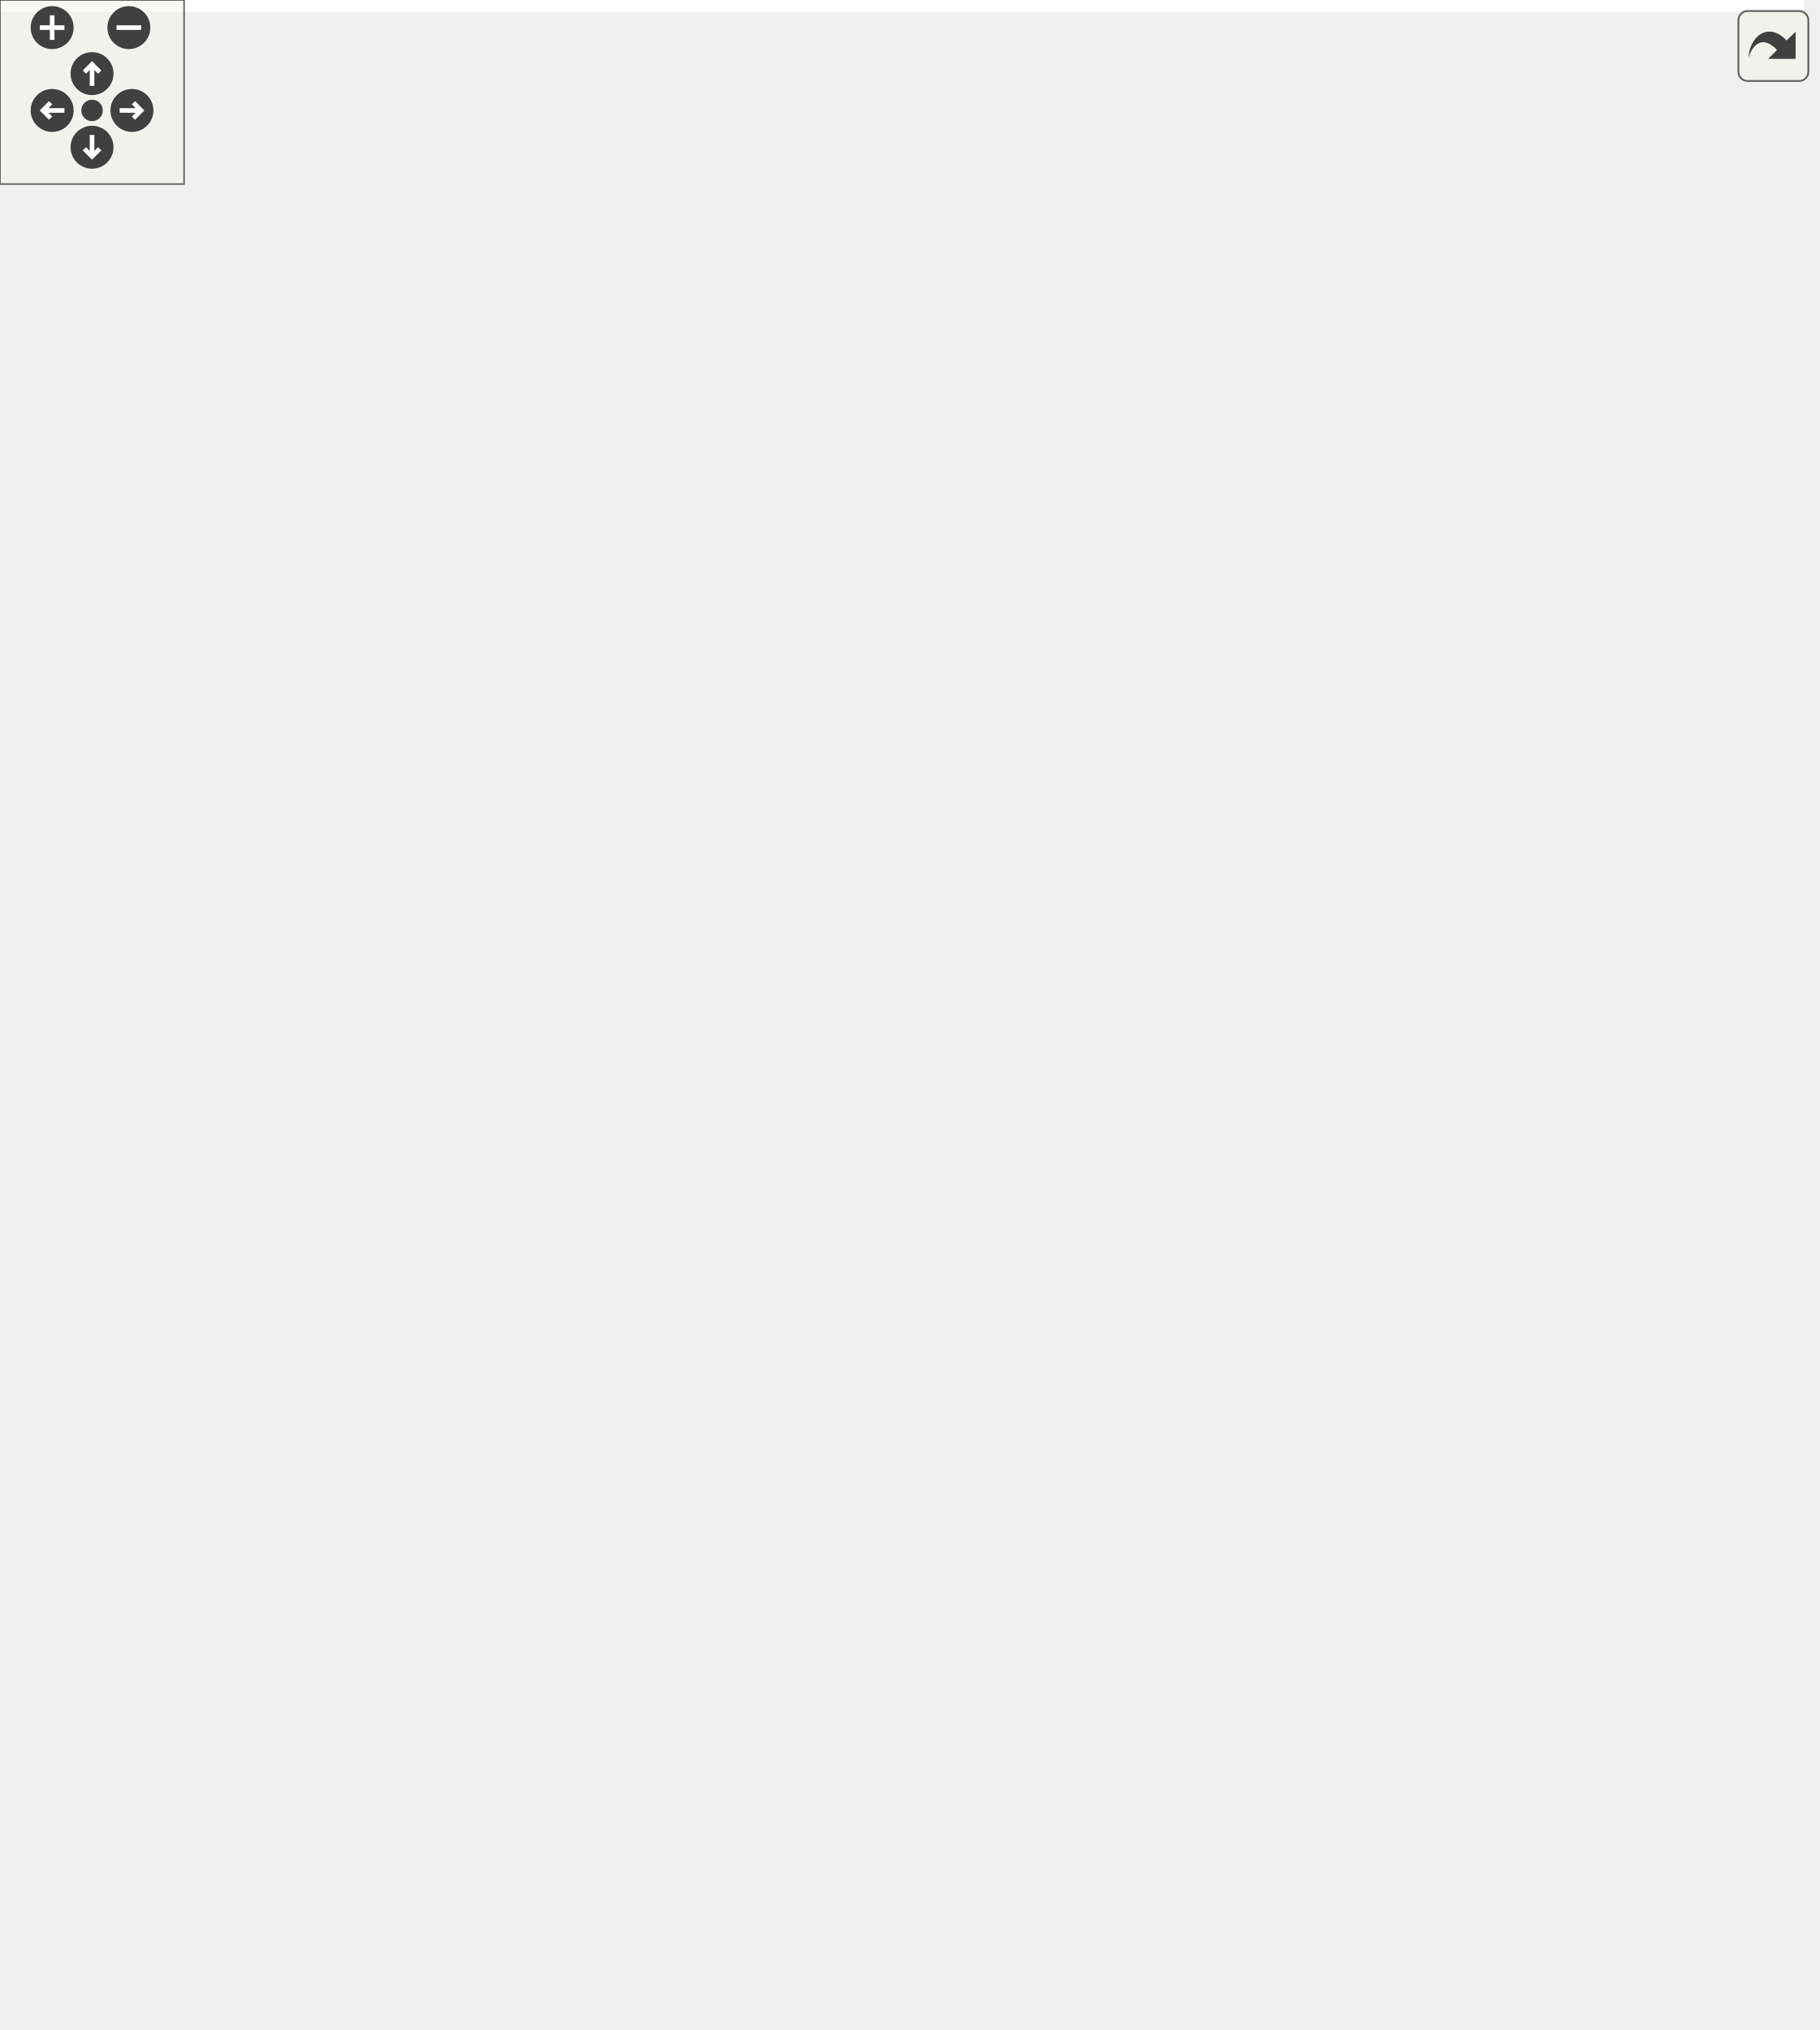
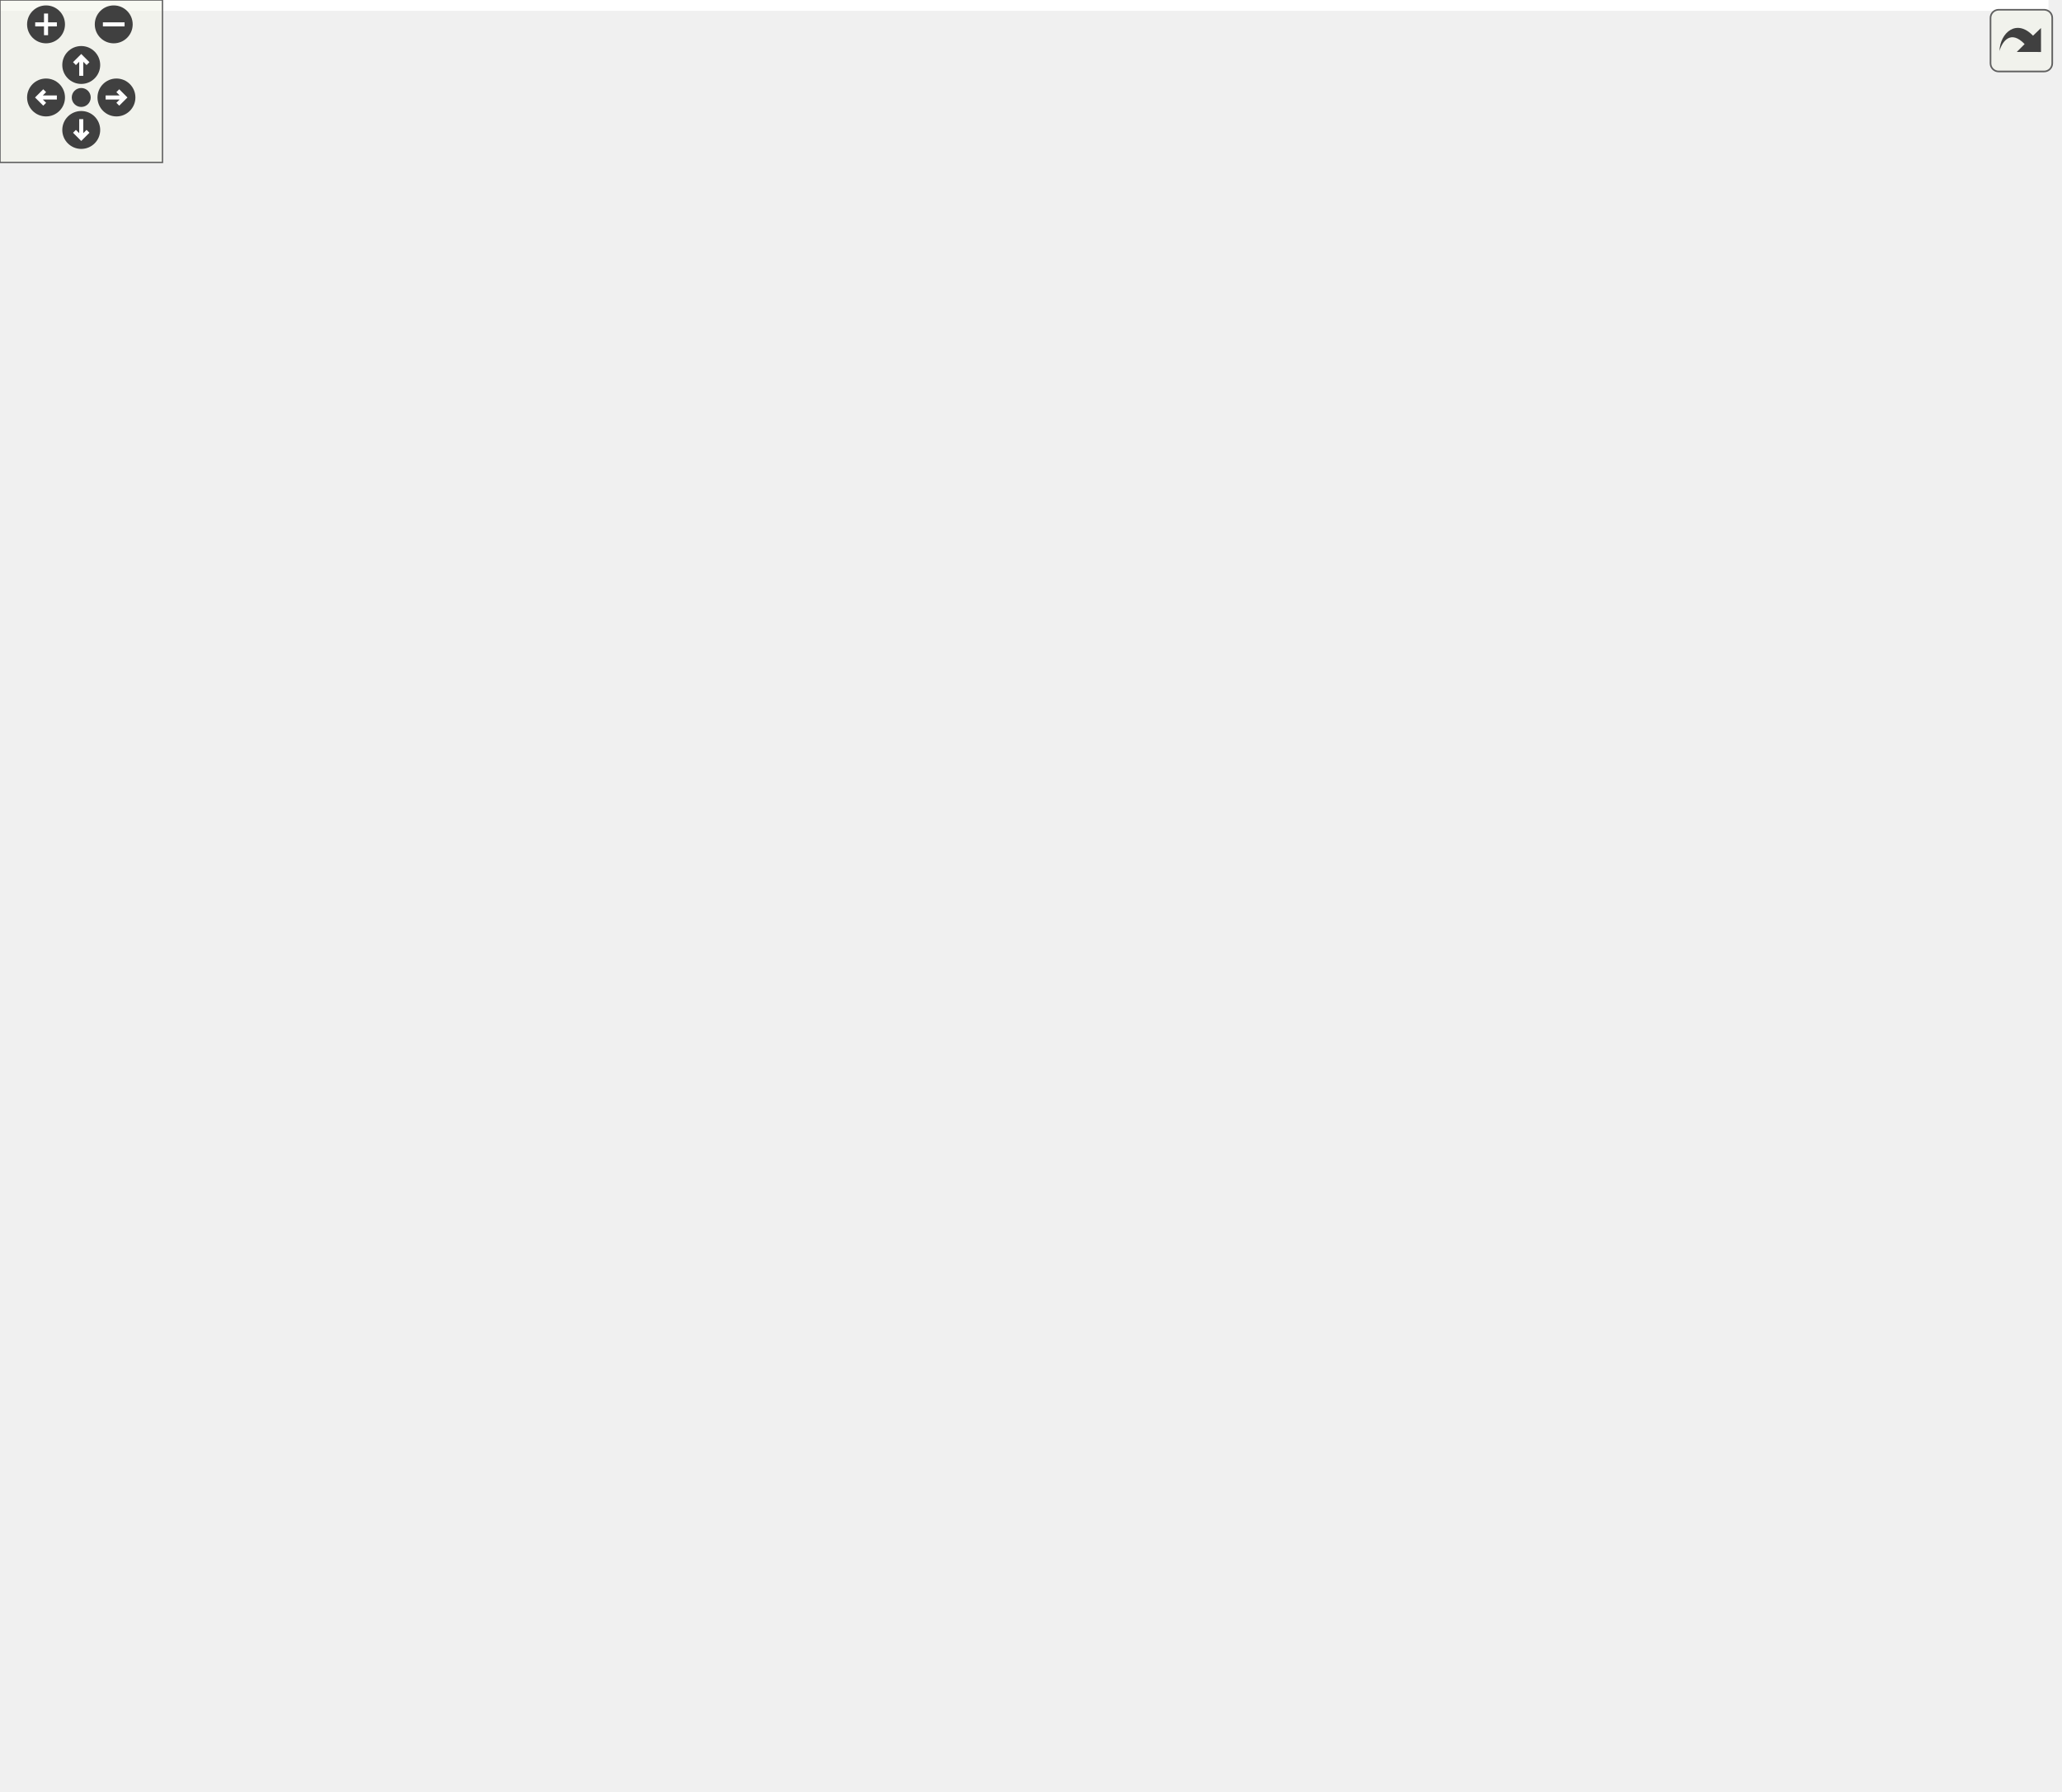
<svg xmlns="http://www.w3.org/2000/svg" xmlns:xlink="http://www.w3.org/1999/xlink" id="main" version="1.1" xml:space="preserve">
  <style type="text/css">
.edge:hover path { stroke: red; }
.edge:hover polygon { stroke: red; fill: red; }
</style>
  <defs>
    <circle id="rim" cx="0" cy="0" r="7" />
    <circle id="rim2" cx="0" cy="0" r="3.5" />
    <g id="zoomPlus">
      <use xlink:href="#rim" fill="#404040">
        <set attributeName="fill" to="#808080" begin="zoomplus.mouseover" end="zoomplus.mouseout" />
      </use>
      <path d="M-4,0h8M0,-4v8" fill="none" stroke="white" stroke-width="1.5" pointer-events="none" />
    </g>
    <g id="zoomMin">
      <use xlink:href="#rim" fill="#404040">
        <set attributeName="fill" to="#808080" begin="zoomminus.mouseover" end="zoomminus.mouseout" />
      </use>
      <path d="M-4,0h8" fill="none" stroke="white" stroke-width="1.5" pointer-events="none" />
    </g>
    <g id="dirArrow">
      <path fill="none" stroke="white" stroke-width="1.5" d="M0,-3.0v7 M-2.5,-0.5L0,-3.0L2.5,-0.5" />
    </g>
    <g id="resetDef">
      <use xlink:href="#rim2" fill="#404040">
        <set attributeName="fill" to="#808080" begin="reset.mouseover" end="reset.mouseout" />
      </use>
    </g>
  </defs>
  <svg id="graph" class="graph">
    <g id="viewport">
-       <polygon fill="white" stroke="transparent" points="-4,4 -4,-601 588,-601 588,4 -4,4" />
+       <polygon fill="white" stroke="transparent" points="-4,4 -4,-601 756.44,-601 756.44,4 -4,4" />
      <g id="node1" class="node">
        <g id="a_node1">
          <a xlink:title=" ">
-             <polygon fill="#bfbfbf" stroke="black" points="531,-146 531,-165 584,-165 584,-146 531,-146" />
-             <text text-anchor="middle" x="557.5" y="-153" font-family="Helvetica,sans-Serif" font-size="10.00">app_title</text>
+             <polygon fill="#bfbfbf" stroke="black" points="696,-174 696,-193 749,-193 749,-174 696,-174" />
+             <text text-anchor="middle" x="722.5" y="-181" font-family="Helvetica,sans-Serif" font-size="10.00">app_title</text>
          </a>
        </g>
      </g>
      <g id="edge1" class="edge">
-         <path fill="none" stroke="midnightblue" d="M571.86,-175.27C570.74,-180 565.95,-183.5 557.5,-183.5 543.64,-183.5 539.63,-174.07 545.48,-165.26" />
-         <polygon fill="midnightblue" stroke="midnightblue" points="575.21,-174.2 569.52,-165.26 568.39,-175.79 575.21,-174.2" />
+         <path fill="none" stroke="midnightblue" d="M752.44,-201.77C751.59,-207.24 741.61,-211.5 722.5,-211.5 694.06,-211.5 685.84,-202.07 697.84,-193.26" />
+         <polygon fill="midnightblue" stroke="midnightblue" points="755.4,-199.91 747.16,-193.26 749.45,-203.6 755.4,-199.91" />
      </g>
      <g id="node2" class="node">
        <g id="a_node2">
-           <a xlink:href="classrare_1_1models_1_1base__game_1_1_rare_game_base.html#a9d2c0ef8e0253d5f0d0bcf1f7ad80fa5" target="_top" xlink:title=" ">
-             <polygon fill="white" stroke="black" points="463,-146 463,-165 495,-165 495,-146 463,-146" />
-             <text text-anchor="middle" x="479" y="-153" font-family="Helvetica,sans-Serif" font-size="10.00">title</text>
+           <a xlink:href="classrare_1_1models_1_1game_1_1_rare_game.html#a1c63f170bebf6be9a0fd6ad51699015b" target="_top" xlink:title=" ">
+             <polygon fill="white" stroke="black" points="463,-202 463,-221 660,-221 660,-202 463,-202" />
+             <text text-anchor="middle" x="561.5" y="-209" font-family="Helvetica,sans-Serif" font-size="10.00">rare.models.game.RareGame.folder_name</text>
          </a>
        </g>
      </g>
      <g id="edge2" class="edge">
-         <path fill="none" stroke="midnightblue" d="M520.35,-155.5C511.46,-155.5 502.42,-155.5 495.16,-155.5" />
-         <polygon fill="midnightblue" stroke="midnightblue" points="520.6,-159 530.6,-155.5 520.6,-152 520.6,-159" />
-       </g>
-       <g id="edge21" class="edge">
-         <path fill="none" stroke="midnightblue" d="M493.36,-175.27C492.24,-180 487.45,-183.5 479,-183.5 465.14,-183.5 461.13,-174.07 466.98,-165.26" />
-         <polygon fill="midnightblue" stroke="midnightblue" points="496.71,-174.2 491.02,-165.26 489.89,-175.79 496.71,-174.2" />
+         <path fill="none" stroke="midnightblue" d="M685.85,-189.78C665.47,-193.37 639.49,-197.94 616.64,-201.97" />
+         <polygon fill="midnightblue" stroke="midnightblue" points="686.71,-193.18 695.95,-188 685.5,-186.29 686.71,-193.18" />
      </g>
      <g id="node3" class="node">
        <g id="a_node3">
+           <a xlink:href="classrare_1_1models_1_1base__game_1_1_rare_game_base.html#a9d2c0ef8e0253d5f0d0bcf1f7ad80fa5" target="_top" xlink:title=" ">
+             <polygon fill="white" stroke="black" points="545.5,-146 545.5,-165 577.5,-165 577.5,-146 545.5,-146" />
+             <text text-anchor="middle" x="561.5" y="-153" font-family="Helvetica,sans-Serif" font-size="10.00">title</text>
+           </a>
+         </g>
+       </g>
+       <g id="edge4" class="edge">
+         <path fill="none" stroke="midnightblue" d="M685.98,-177.25C652.11,-171.28 602.68,-162.58 577.89,-158.21" />
+         <polygon fill="midnightblue" stroke="midnightblue" points="685.5,-180.71 695.95,-179 686.71,-173.82 685.5,-180.71" />
+       </g>
+       <g id="edge3" class="edge">
+         <path fill="none" stroke="midnightblue" d="M591.44,-229.77C590.59,-235.24 580.61,-239.5 561.5,-239.5 533.06,-239.5 524.84,-230.07 536.84,-221.26" />
+         <polygon fill="midnightblue" stroke="midnightblue" points="594.4,-227.91 586.16,-221.26 588.45,-231.6 594.4,-227.91" />
+       </g>
+       <g id="edge23" class="edge">
+         <path fill="none" stroke="midnightblue" d="M586.6,-165.59C597.95,-174.3 589.58,-183.5 561.5,-183.5 527.91,-183.5 522.53,-170.33 545.36,-160.59" />
+         <polygon fill="midnightblue" stroke="midnightblue" points="588.08,-162.4 577.64,-160.59 584.67,-168.52 588.08,-162.4" />
+       </g>
+       <g id="node4" class="node">
+         <g id="a_node4">
          <a xlink:href="classrare_1_1widgets_1_1side__tab_1_1_side_tab_container.html#a91ab0752374c3f97048137450dd3f146" target="_top" xlink:title=" ">
            <polygon fill="white" stroke="black" points="279,-280.5 279,-310.5 409,-310.5 409,-280.5 279,-280.5" />
            <text text-anchor="start" x="287" y="-298.5" font-family="Helvetica,sans-Serif" font-size="10.00">rare.widgets.side_tab.Side</text>
            <text text-anchor="middle" x="344" y="-287.5" font-family="Helvetica,sans-Serif" font-size="10.00">TabContainer.setTitle</text>
          </a>
        </g>
      </g>
-       <g id="edge3" class="edge">
-         <path fill="none" stroke="midnightblue" d="M461.88,-172.46C435.67,-200.05 384.23,-254.2 359.27,-280.48" />
-         <polygon fill="midnightblue" stroke="midnightblue" points="464.51,-174.78 468.86,-165.12 459.43,-169.96 464.51,-174.78" />
-       </g>
-       <g id="node12" class="node">
-         <g id="a_node12">
+       <g id="edge5" class="edge">
+         <path fill="none" stroke="midnightblue" d="M535.42,-162.32C515.04,-168.48 486.01,-178.7 463,-192.5 421.02,-217.67 379.74,-258.37 358.93,-280.31" />
+         <polygon fill="midnightblue" stroke="midnightblue" points="536.59,-165.63 545.21,-159.47 534.63,-158.9 536.59,-165.63" />
+       </g>
+       <g id="node13" class="node">
+         <g id="a_node13">
          <a xlink:href="classrare_1_1components_1_1tabs_1_1shop_1_1game__info_1_1_shop_game_info.html#a4f57f5554cceb40e5b1bb5c4e285dfd8" target="_top" xlink:title=" ">
            <polygon fill="white" stroke="black" points="261,-107.5 261,-137.5 427,-137.5 427,-107.5 261,-107.5" />
            <text text-anchor="start" x="269" y="-125.5" font-family="Helvetica,sans-Serif" font-size="10.00">rare.components.tabs.shop.game</text>
            <text text-anchor="middle" x="344" y="-114.5" font-family="Helvetica,sans-Serif" font-size="10.00">_info.ShopGameInfo.update_game</text>
          </a>
        </g>
      </g>
+       <g id="edge24" class="edge">
+         <path fill="none" stroke="midnightblue" d="M535.39,-151.65C508.86,-147.59 465.61,-140.97 427.04,-135.06" />
+         <polygon fill="midnightblue" stroke="midnightblue" points="534.93,-155.13 545.35,-153.18 535.99,-148.21 534.93,-155.13" />
+       </g>
      <g id="edge22" class="edge">
-         <path fill="none" stroke="midnightblue" d="M452.84,-149.26C439.4,-145.92 422.21,-141.66 405.53,-137.52" />
-         <polygon fill="midnightblue" stroke="midnightblue" points="452.19,-152.7 462.74,-151.71 453.88,-145.91 452.19,-152.7" />
-       </g>
-       <g id="edge20" class="edge">
-         <path fill="none" stroke="midnightblue" d="M367.81,-320.96C364.86,-325.68 356.92,-329 344,-329 322.8,-329 315.02,-320.06 320.65,-310.66" />
-         <polygon fill="midnightblue" stroke="midnightblue" points="371.29,-320.49 367.35,-310.66 364.3,-320.8 371.29,-320.49" />
-       </g>
-       <g id="node4" class="node">
-         <g id="a_node4">
+         <path fill="none" stroke="midnightblue" d="M382.38,-320.96C377.62,-325.68 364.82,-329 344,-329 309.83,-329 297.28,-320.06 306.36,-310.66" />
+         <polygon fill="midnightblue" stroke="midnightblue" points="385.85,-320.38 381.64,-310.66 378.87,-320.88 385.85,-320.38" />
+       </g>
+       <g id="node5" class="node">
+         <g id="a_node5">
          <a xlink:href="classrare_1_1components_1_1tabs_1_1settings_1_1widgets_1_1dxvk_1_1_dxvk_settings.html#ae64f0875afe3067b97ba370b354b9213" target="_top" xlink:title=" ">
            <polygon fill="white" stroke="black" points="9,-548.5 9,-578.5 216,-578.5 216,-548.5 9,-548.5" />
            <text text-anchor="start" x="17" y="-566.5" font-family="Helvetica,sans-Serif" font-size="10.00">rare.components.tabs.settings.widgets.dxvk.</text>
            <text text-anchor="middle" x="112.5" y="-555.5" font-family="Helvetica,sans-Serif" font-size="10.00">DxvkSettings.__init__</text>
          </a>
        </g>
      </g>
-       <g id="edge4" class="edge">
+       <g id="edge6" class="edge">
        <path fill="none" stroke="midnightblue" d="M338.41,-320.66C327.9,-370.7 297.2,-482.74 225,-539.5 220.64,-542.93 215.9,-545.89 210.92,-548.45" />
        <polygon fill="midnightblue" stroke="midnightblue" points="341.87,-321.19 340.41,-310.7 335.01,-319.81 341.87,-321.19" />
      </g>
-       <g id="node5" class="node">
-         <g id="a_node5">
+       <g id="node6" class="node">
+         <g id="a_node6">
          <a xlink:href="classrare_1_1components_1_1tabs_1_1settings_1_1widgets_1_1env__vars_1_1_env_vars.html#a75020e7f3888d6f837fae592b305add8" target="_top" xlink:title=" ">
            <polygon fill="white" stroke="black" points="12.5,-481.5 12.5,-511.5 212.5,-511.5 212.5,-481.5 12.5,-481.5" />
            <text text-anchor="start" x="20.5" y="-499.5" font-family="Helvetica,sans-Serif" font-size="10.00">rare.components.tabs.settings.widgets.env</text>
            <text text-anchor="middle" x="112.5" y="-488.5" font-family="Helvetica,sans-Serif" font-size="10.00">_vars.EnvVars.__init__</text>
          </a>
        </g>
      </g>
-       <g id="edge6" class="edge">
+       <g id="edge8" class="edge">
        <path fill="none" stroke="midnightblue" d="M333.71,-320.23C317.77,-359.14 281.34,-434.17 225,-472.5 219.92,-475.95 214.44,-478.92 208.73,-481.47" />
        <polygon fill="midnightblue" stroke="midnightblue" points="337.06,-321.3 337.5,-310.72 330.55,-318.72 337.06,-321.3" />
      </g>
-       <g id="node6" class="node">
-         <g id="a_node6">
+       <g id="node7" class="node">
+         <g id="a_node7">
          <a xlink:href="classrare_1_1components_1_1tabs_1_1downloads_1_1groups_1_1_update_group.html#a39d165427992dd2720f91929a88cde17" target="_top" xlink:title=" ">
            <polygon fill="white" stroke="black" points="16.5,-414.5 16.5,-444.5 208.5,-444.5 208.5,-414.5 16.5,-414.5" />
            <text text-anchor="start" x="24.5" y="-432.5" font-family="Helvetica,sans-Serif" font-size="10.00">rare.components.tabs.downloads.groups.</text>
            <text text-anchor="middle" x="112.5" y="-421.5" font-family="Helvetica,sans-Serif" font-size="10.00">UpdateGroup.__init__</text>
          </a>
        </g>
      </g>
-       <g id="edge8" class="edge">
+       <g id="edge10" class="edge">
        <path fill="none" stroke="midnightblue" d="M324.86,-318.65C303.69,-344.02 266.26,-383.96 225,-405.5 218.42,-408.94 211.37,-411.88 204.14,-414.4" />
        <polygon fill="midnightblue" stroke="midnightblue" points="327.78,-320.61 331.4,-310.66 322.36,-316.18 327.78,-320.61" />
      </g>
-       <g id="node7" class="node">
-         <g id="a_node7">
+       <g id="node8" class="node">
+         <g id="a_node8">
          <a xlink:href="classrare_1_1components_1_1tabs_1_1downloads_1_1groups_1_1_queue_group.html#a39d165427992dd2720f91929a88cde17" target="_top" xlink:title=" ">
            <polygon fill="white" stroke="black" points="16.5,-347.5 16.5,-377.5 208.5,-377.5 208.5,-347.5 16.5,-347.5" />
            <text text-anchor="start" x="24.5" y="-365.5" font-family="Helvetica,sans-Serif" font-size="10.00">rare.components.tabs.downloads.groups.</text>
            <text text-anchor="middle" x="112.5" y="-354.5" font-family="Helvetica,sans-Serif" font-size="10.00">QueueGroup.__init__</text>
          </a>
        </g>
      </g>
-       <g id="edge10" class="edge">
+       <g id="edge12" class="edge">
        <path fill="none" stroke="midnightblue" d="M296.18,-314.24C274.71,-322.4 248.8,-331.64 225,-338.5 213.77,-341.74 201.8,-344.76 190.02,-347.49" />
        <polygon fill="midnightblue" stroke="midnightblue" points="297.62,-317.44 305.7,-310.58 295.11,-310.9 297.62,-317.44" />
      </g>
-       <g id="node8" class="node">
-         <g id="a_node8">
+       <g id="node9" class="node">
+         <g id="a_node9">
          <a xlink:href="classrare_1_1components_1_1tabs_1_1games_1_1integrations_1_1egl__sync__group_1_1_e_g_l_sync_export_group.html#a39d165427992dd2720f91929a88cde17" target="_top" xlink:title=" ">
            <polygon fill="white" stroke="black" points="8,-280.5 8,-310.5 217,-310.5 217,-280.5 8,-280.5" />
            <text text-anchor="start" x="16" y="-298.5" font-family="Helvetica,sans-Serif" font-size="10.00">rare.components.tabs.games.integrations.egl</text>
            <text text-anchor="middle" x="112.5" y="-287.5" font-family="Helvetica,sans-Serif" font-size="10.00">_sync_group.EGLSyncExportGroup.__init__</text>
          </a>
        </g>
      </g>
-       <g id="edge12" class="edge">
+       <g id="edge14" class="edge">
        <path fill="none" stroke="midnightblue" d="M268.73,-295.5C252.32,-295.5 234.65,-295.5 217.31,-295.5" />
        <polygon fill="midnightblue" stroke="midnightblue" points="268.77,-299 278.77,-295.5 268.77,-292 268.77,-299" />
      </g>
-       <g id="node9" class="node">
-         <g id="a_node9">
+       <g id="node10" class="node">
+         <g id="a_node10">
          <a xlink:href="classrare_1_1components_1_1tabs_1_1games_1_1integrations_1_1egl__sync__group_1_1_e_g_l_sync_import_group.html#a39d165427992dd2720f91929a88cde17" target="_top" xlink:title=" ">
            <polygon fill="white" stroke="black" points="8,-213.5 8,-243.5 217,-243.5 217,-213.5 8,-213.5" />
            <text text-anchor="start" x="16" y="-231.5" font-family="Helvetica,sans-Serif" font-size="10.00">rare.components.tabs.games.integrations.egl</text>
            <text text-anchor="middle" x="112.5" y="-220.5" font-family="Helvetica,sans-Serif" font-size="10.00">_sync_group.EGLSyncImportGroup.__init__</text>
          </a>
        </g>
      </g>
-       <g id="edge14" class="edge">
+       <g id="edge16" class="edge">
        <path fill="none" stroke="midnightblue" d="M281.51,-277.55C245.18,-266.94 199.7,-253.67 165.23,-243.6" />
        <polygon fill="midnightblue" stroke="midnightblue" points="280.92,-281.02 291.5,-280.46 282.88,-274.3 280.92,-281.02" />
      </g>
-       <g id="node10" class="node">
-         <g id="a_node10">
+       <g id="node11" class="node">
+         <g id="a_node11">
          <a xlink:href="classrare_1_1components_1_1tabs_1_1games_1_1integrations_1_1ubisoft__group_1_1_ubisoft_group.html#a39d165427992dd2720f91929a88cde17" target="_top" xlink:title=" ">
            <polygon fill="white" stroke="black" points="0,-146.5 0,-176.5 225,-176.5 225,-146.5 0,-146.5" />
            <text text-anchor="start" x="8" y="-164.5" font-family="Helvetica,sans-Serif" font-size="10.00">rare.components.tabs.games.integrations.ubisoft</text>
            <text text-anchor="middle" x="112.5" y="-153.5" font-family="Helvetica,sans-Serif" font-size="10.00">_group.UbisoftGroup.__init__</text>
          </a>
        </g>
      </g>
-       <g id="edge16" class="edge">
+       <g id="edge18" class="edge">
        <path fill="none" stroke="midnightblue" d="M319,-273.62C296.13,-253.62 260.09,-224.25 225,-204.5 205.11,-193.31 181.73,-183.8 161.52,-176.59" />
        <polygon fill="midnightblue" stroke="midnightblue" points="316.7,-276.26 326.51,-280.27 321.34,-271.02 316.7,-276.26" />
      </g>
-       <g id="node11" class="node">
-         <g id="a_node11">
+       <g id="node12" class="node">
+         <g id="a_node12">
          <a xlink:href="classrare_1_1widgets_1_1collapsible__widget_1_1_collapsible_group_box.html#a7a3cc2fcaf6ea0e268348fe8c124f63e" target="_top" xlink:title=" ">
            <polygon fill="white" stroke="black" points="40,-68 40,-109 185,-109 185,-68 40,-68" />
            <text text-anchor="start" x="48" y="-97" font-family="Helvetica,sans-Serif" font-size="10.00">rare.widgets.collapsible</text>
            <text text-anchor="start" x="48" y="-86" font-family="Helvetica,sans-Serif" font-size="10.00">_widget.CollapsibleGroupBox.</text>
            <text text-anchor="middle" x="112.5" y="-75" font-family="Helvetica,sans-Serif" font-size="10.00">__init__</text>
          </a>
        </g>
      </g>
-       <g id="edge18" class="edge">
+       <g id="edge20" class="edge">
        <path fill="none" stroke="midnightblue" d="M330.22,-271.22C311.29,-237.27 272.81,-175.51 225,-137.5 210.35,-125.85 192.51,-116.41 175.42,-109.02" />
        <polygon fill="midnightblue" stroke="midnightblue" points="327.38,-273.32 335.25,-280.41 333.52,-269.96 327.38,-273.32" />
      </g>
-       <g id="edge5" class="edge">
+       <g id="edge7" class="edge">
        <path fill="none" stroke="midnightblue" d="M153.74,-588.59C148.99,-593.51 135.24,-597 112.5,-597 76.11,-597 62.75,-588.06 72.42,-578.66" />
        <polygon fill="midnightblue" stroke="midnightblue" points="157.22,-588.19 152.58,-578.66 150.27,-589 157.22,-588.19" />
      </g>
-       <g id="edge7" class="edge">
+       <g id="edge9" class="edge">
        <path fill="none" stroke="midnightblue" d="M153.74,-521.59C148.99,-526.51 135.24,-530 112.5,-530 76.11,-530 62.75,-521.06 72.42,-511.66" />
        <polygon fill="midnightblue" stroke="midnightblue" points="157.22,-521.19 152.58,-511.66 150.27,-522 157.22,-521.19" />
      </g>
-       <g id="edge9" class="edge">
+       <g id="edge11" class="edge">
        <path fill="none" stroke="midnightblue" d="M153.74,-454.59C148.99,-459.51 135.24,-463 112.5,-463 76.11,-463 62.75,-454.06 72.42,-444.66" />
        <polygon fill="midnightblue" stroke="midnightblue" points="157.22,-454.19 152.58,-444.66 150.27,-455 157.22,-454.19" />
      </g>
-       <g id="edge11" class="edge">
+       <g id="edge13" class="edge">
        <path fill="none" stroke="midnightblue" d="M153.74,-387.59C148.99,-392.51 135.24,-396 112.5,-396 76.11,-396 62.75,-387.06 72.42,-377.66" />
        <polygon fill="midnightblue" stroke="midnightblue" points="157.22,-387.19 152.58,-377.66 150.27,-388 157.22,-387.19" />
      </g>
-       <g id="edge13" class="edge">
+       <g id="edge15" class="edge">
        <path fill="none" stroke="midnightblue" d="M153.74,-320.59C148.99,-325.51 135.24,-329 112.5,-329 76.11,-329 62.75,-320.06 72.42,-310.66" />
        <polygon fill="midnightblue" stroke="midnightblue" points="157.22,-320.19 152.58,-310.66 150.27,-321 157.22,-320.19" />
      </g>
-       <g id="edge15" class="edge">
+       <g id="edge17" class="edge">
        <path fill="none" stroke="midnightblue" d="M153.74,-253.59C148.99,-258.51 135.24,-262 112.5,-262 76.11,-262 62.75,-253.06 72.42,-243.66" />
        <polygon fill="midnightblue" stroke="midnightblue" points="157.22,-253.19 152.58,-243.66 150.27,-254 157.22,-253.19" />
      </g>
-       <g id="edge17" class="edge">
+       <g id="edge19" class="edge">
        <path fill="none" stroke="midnightblue" d="M153.74,-186.59C148.99,-191.51 135.24,-195 112.5,-195 76.11,-195 62.75,-186.06 72.42,-176.66" />
        <polygon fill="midnightblue" stroke="midnightblue" points="157.22,-186.19 152.58,-176.66 150.27,-187 157.22,-186.19" />
      </g>
-       <g id="edge19" class="edge">
+       <g id="edge21" class="edge">
        <path fill="none" stroke="midnightblue" d="M152.07,-119.36C146.19,-124.2 133,-127.5 112.5,-127.5 79.71,-127.5 65.62,-119.04 70.23,-109.36" />
        <polygon fill="midnightblue" stroke="midnightblue" points="155.54,-119.93 154.77,-109.36 148.78,-118.1 155.54,-119.93" />
      </g>
-       <g id="edge23" class="edge">
-         <path fill="none" stroke="midnightblue" d="M367.81,-147.96C364.86,-152.68 356.92,-156 344,-156 322.8,-156 315.02,-147.06 320.65,-137.66" />
-         <polygon fill="midnightblue" stroke="midnightblue" points="371.29,-147.49 367.35,-137.66 364.3,-147.8 371.29,-147.49" />
-       </g>
-       <g id="node13" class="node">
-         <g id="a_node13">
+       <g id="edge25" class="edge">
+         <path fill="none" stroke="midnightblue" d="M382.38,-147.96C377.62,-152.68 364.82,-156 344,-156 309.83,-156 297.28,-147.06 306.36,-137.66" />
+         <polygon fill="midnightblue" stroke="midnightblue" points="385.85,-147.38 381.64,-137.66 378.87,-147.88 385.85,-147.38" />
+       </g>
+       <g id="node14" class="node">
+         <g id="a_node14">
          <a xlink:href="classrare_1_1models_1_1game_1_1_rare_game.html#a5c2e05cfb4af4450c63a284753b789ed" target="_top" xlink:title=" ">
            <polygon fill="white" stroke="black" points="26,-0.5 26,-30.5 199,-30.5 199,-0.5 26,-0.5" />
            <text text-anchor="start" x="34" y="-18.5" font-family="Helvetica,sans-Serif" font-size="10.00">rare.models.game.RareGame.update</text>
            <text text-anchor="middle" x="112.5" y="-7.5" font-family="Helvetica,sans-Serif" font-size="10.00">_rgame</text>
          </a>
        </g>
      </g>
-       <g id="edge24" class="edge">
+       <g id="edge26" class="edge">
        <path fill="none" stroke="midnightblue" d="M308.47,-102.24C285.26,-89.01 253.77,-71.78 225,-58.5 202.77,-48.24 177.35,-38.3 156.39,-30.57" />
        <polygon fill="midnightblue" stroke="midnightblue" points="306.83,-105.34 317.25,-107.28 310.32,-99.27 306.83,-105.34" />
      </g>
-       <g id="edge25" class="edge">
+       <g id="edge27" class="edge">
        <path fill="none" stroke="midnightblue" d="M153.74,-40.59C148.99,-45.51 135.24,-49 112.5,-49 76.11,-49 62.75,-40.06 72.42,-30.66" />
        <polygon fill="midnightblue" stroke="midnightblue" points="157.22,-40.19 152.58,-30.66 150.27,-41 157.22,-40.19" />
      </g>
    </g>
  </svg>
  <g id="navigator" transform="translate(0 0)" fill="#404254">
    <rect fill="#f2f5e9" fill-opacity="0.5" stroke="#606060" stroke-width=".5" x="0" y="0" width="60" height="60" />
    <use id="zoomplus" xlink:href="#zoomPlus" x="17" y="9" />
    <use id="zoomminus" xlink:href="#zoomMin" x="42" y="9" />
    <use id="reset" xlink:href="#resetDef" x="30" y="36" />
    <g id="arrowUp" xlink:href="#dirArrow" transform="translate(30 24)">
      <use xlink:href="#rim" fill="#404040">
        <set attributeName="fill" to="#808080" begin="arrowUp.mouseover" end="arrowUp.mouseout" />
      </use>
      <path fill="none" stroke="white" stroke-width="1.5" d="M0,-3.0v7 M-2.5,-0.5L0,-3.0L2.5,-0.5" />
    </g>
    <g id="arrowRight" xlink:href="#dirArrow" transform="rotate(90) translate(36 -43)">
      <use xlink:href="#rim" fill="#404040">
        <set attributeName="fill" to="#808080" begin="arrowRight.mouseover" end="arrowRight.mouseout" />
      </use>
      <path fill="none" stroke="white" stroke-width="1.5" d="M0,-3.0v7 M-2.5,-0.5L0,-3.0L2.5,-0.5" />
    </g>
    <g id="arrowDown" xlink:href="#dirArrow" transform="rotate(180) translate(-30 -48)">
      <use xlink:href="#rim" fill="#404040">
        <set attributeName="fill" to="#808080" begin="arrowDown.mouseover" end="arrowDown.mouseout" />
      </use>
      <path fill="none" stroke="white" stroke-width="1.5" d="M0,-3.0v7 M-2.5,-0.5L0,-3.0L2.5,-0.5" />
    </g>
    <g id="arrowLeft" xlink:href="#dirArrow" transform="rotate(270) translate(-36 17)">
      <use xlink:href="#rim" fill="#404040">
        <set attributeName="fill" to="#808080" begin="arrowLeft.mouseover" end="arrowLeft.mouseout" />
      </use>
      <path fill="none" stroke="white" stroke-width="1.5" d="M0,-3.0v7 M-2.5,-0.5L0,-3.0L2.5,-0.5" />
    </g>
  </g>
  <svg viewBox="0 0 15 15" width="100%" height="30px" preserveAspectRatio="xMaxYMin meet">
    <g id="arrow_out" transform="scale(0.3 0.3)">
      <a xlink:href="classrare_1_1models_1_1base__game_1_1_rare_game_base_ae1cd35b1295fa44fd6906c1bcf28fd20_icgraph_org.svg" target="_base">
        <rect id="button" ry="5" rx="5" y="6" x="6" height="38" width="38" fill="#f2f5e9" fill-opacity="0.5" stroke="#606060" stroke-width="1.0" />
        <path id="arrow" d="M 11.5,31.437 C 11.94,20.098 22.043,11.323 32.159,21.979 L 37.069,17.246 C 37.069,17.246 37.088,32 37.088,32 L 22.16,31.978 C 22.16,31.978 26.998,27.14 26.998,27.14 C 18.529,18.264 13.292,25.23 11.5,31.437 z" style="fill:#404040;" />
      </a>
    </g>
  </svg>
</svg>
